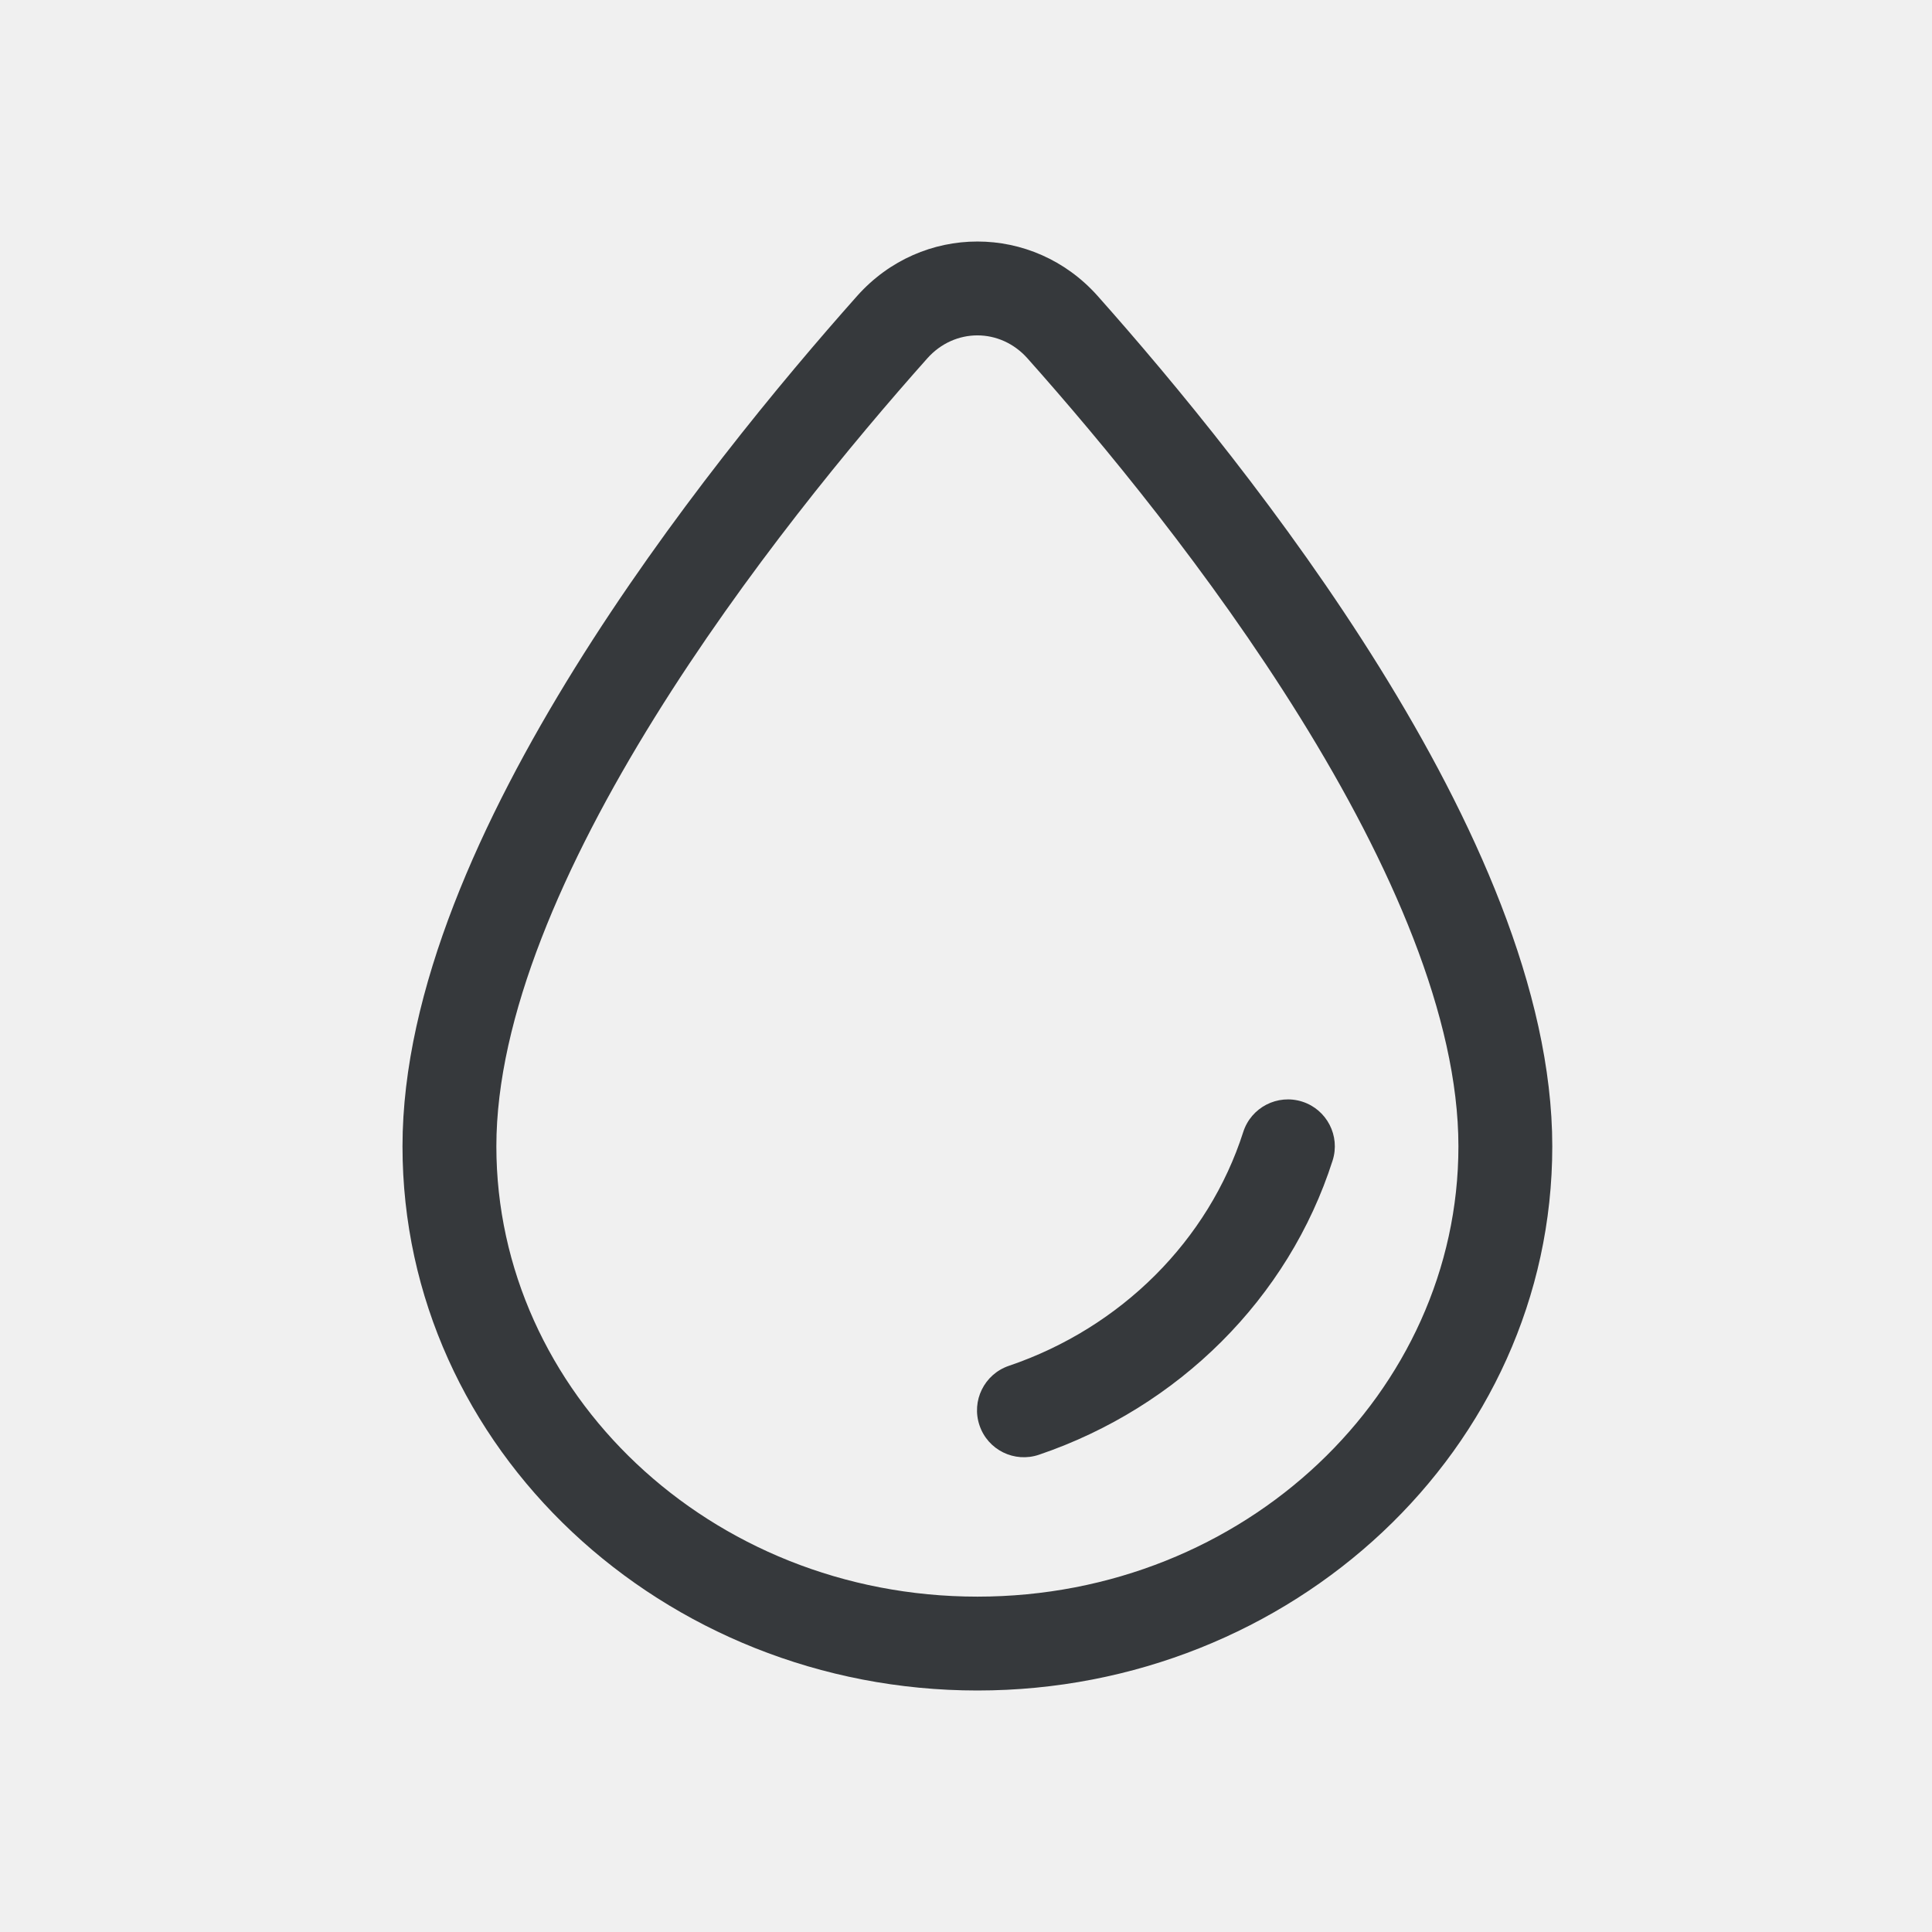
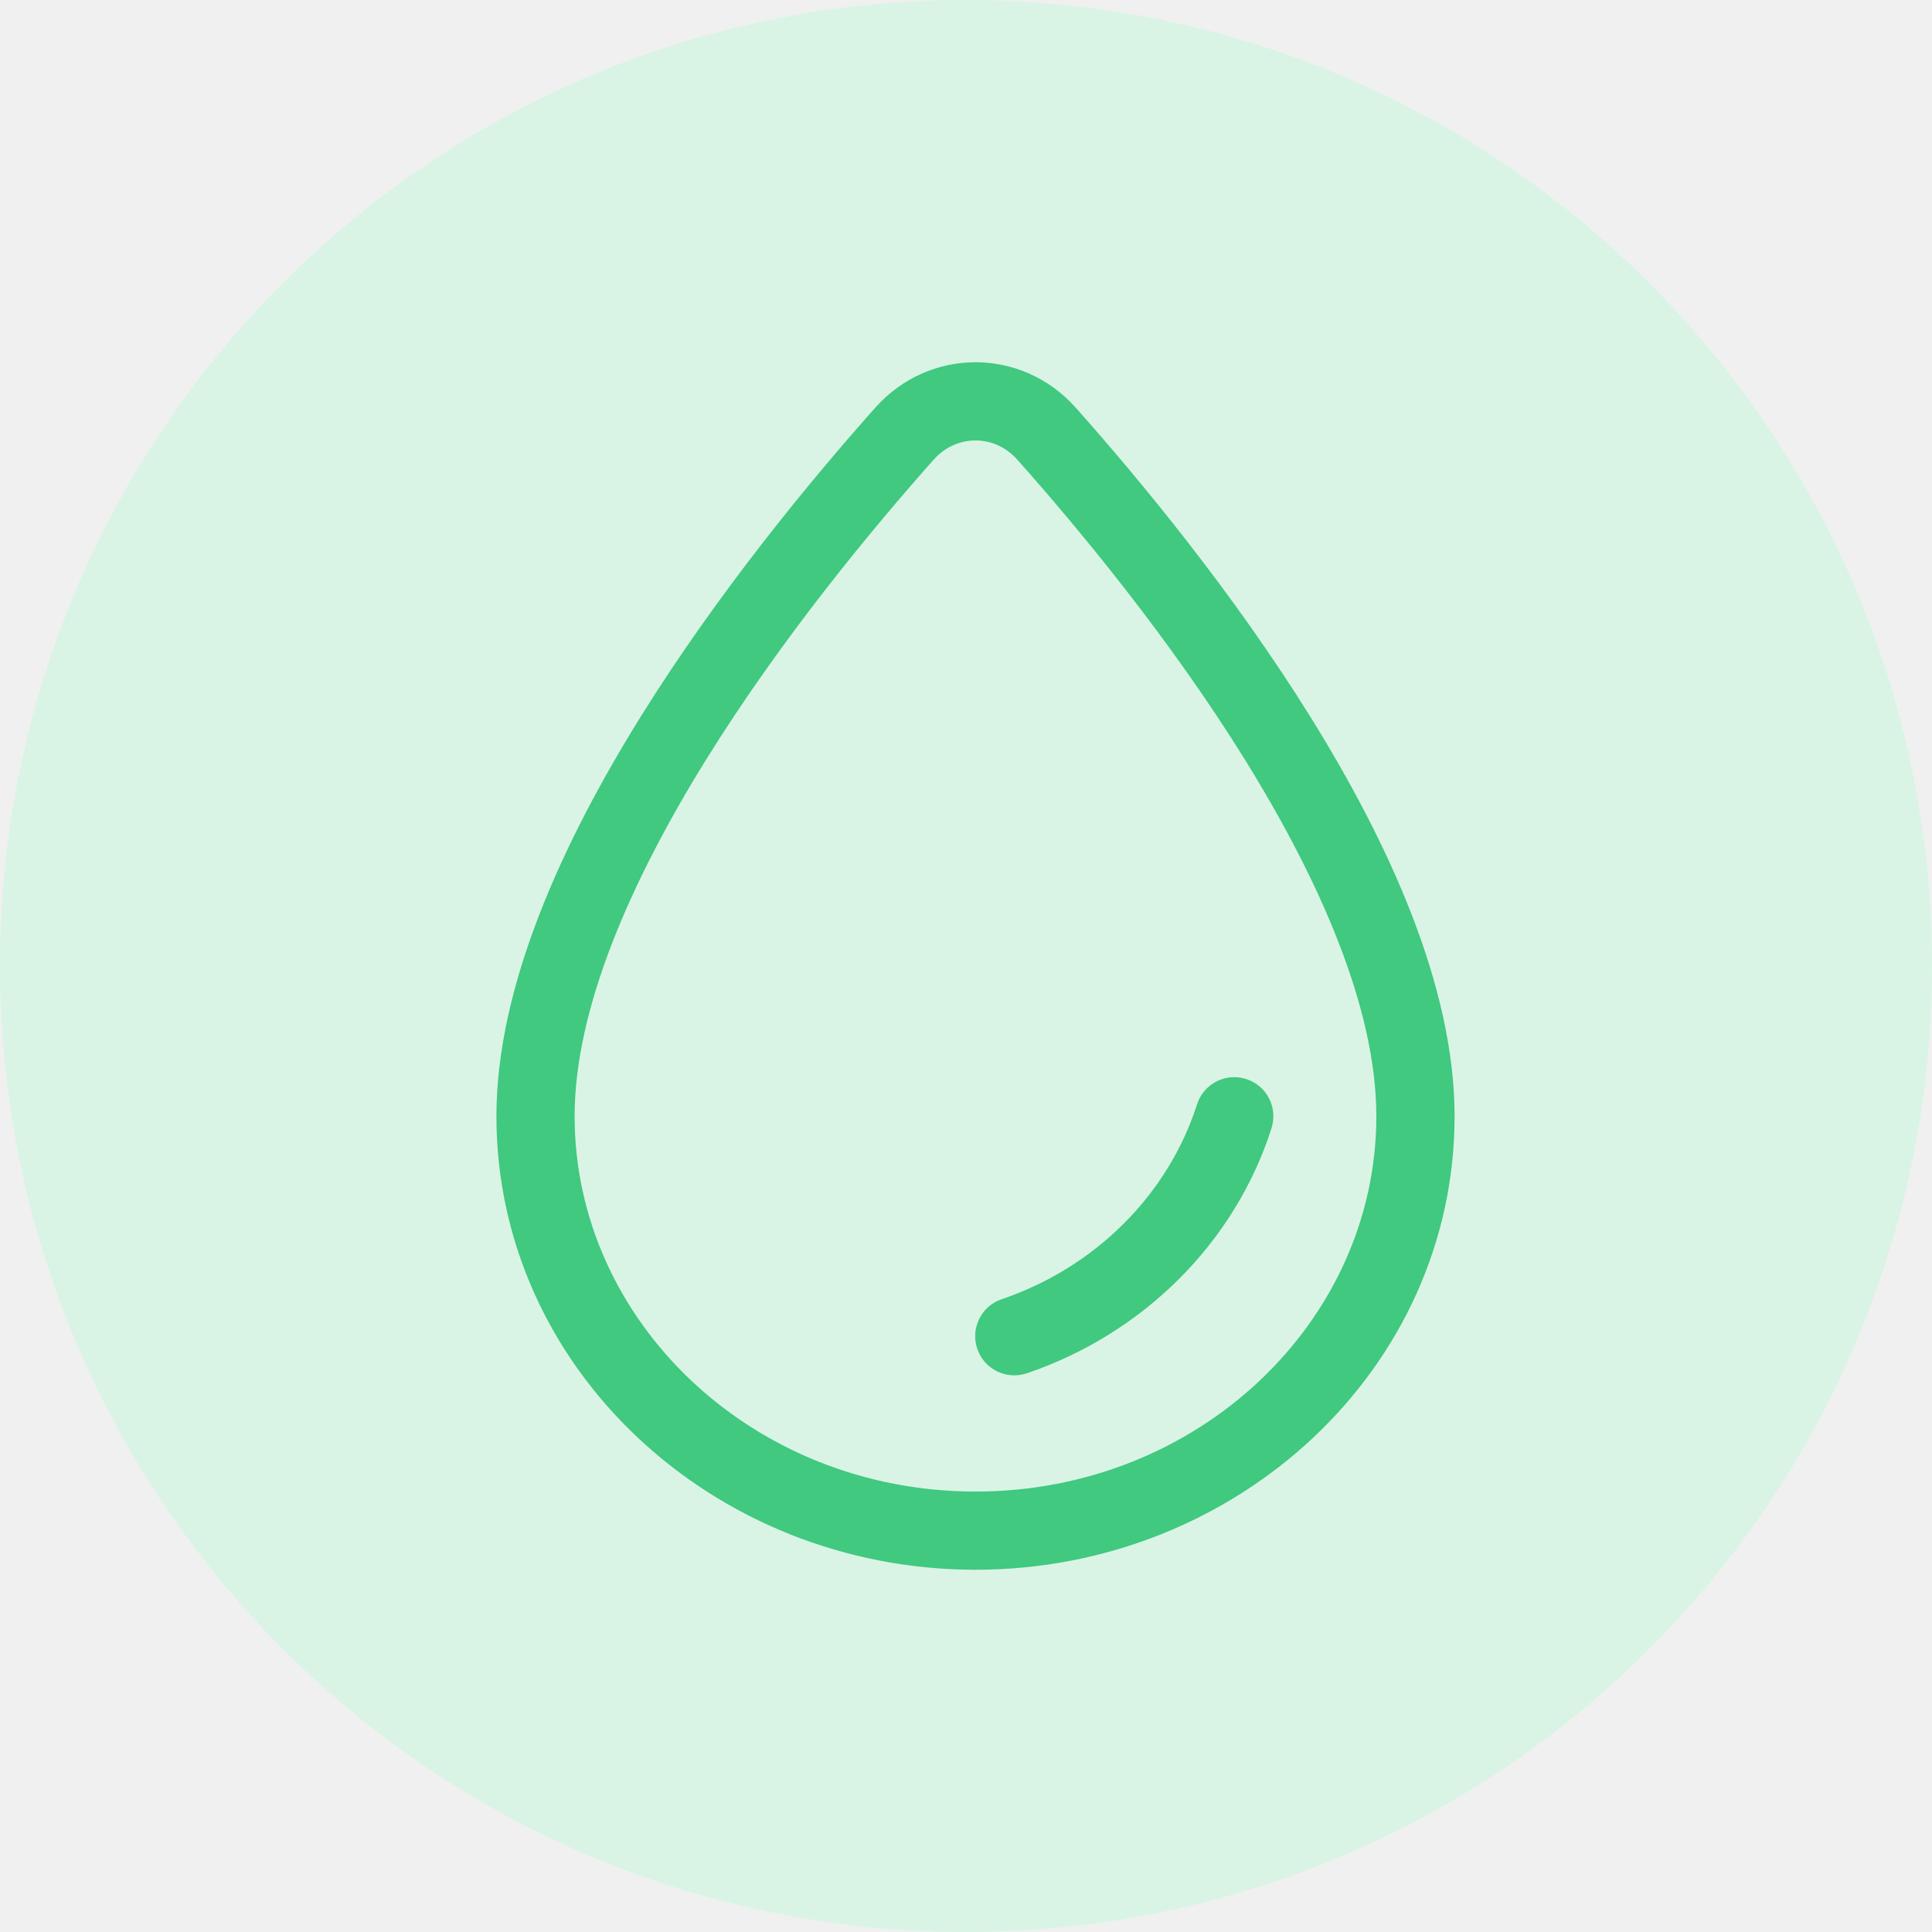
- <svg xmlns="http://www.w3.org/2000/svg" width="24" height="24" viewBox="0 0 24 24" fill="none">
-   <g clip-path="url(#clip0_2967_12607)">
-     <path fill-rule="evenodd" clip-rule="evenodd" d="M12.764 4.452C12.425 4.071 11.858 4.071 11.519 4.452C10.602 5.482 9.251 7.112 8.133 8.912C7.002 10.733 6.166 12.639 6.166 14.24C6.166 17.292 8.814 19.834 12.142 19.834C15.469 19.834 18.117 17.292 18.117 14.24C18.117 12.639 17.281 10.733 16.15 8.912C15.032 7.112 13.681 5.482 12.764 4.452ZM10.648 3.676C11.451 2.775 12.832 2.775 13.635 3.676C14.573 4.731 15.973 6.417 17.141 8.297C18.296 10.157 19.283 12.297 19.283 14.24C19.283 18 16.046 21 12.142 21C8.237 21 5 18 5 14.24C5 12.297 5.987 10.157 7.142 8.297C8.31 6.417 9.71 4.731 10.648 3.676ZM16.177 13.685C16.483 13.783 16.652 14.111 16.554 14.417C16.007 16.128 14.639 17.483 12.907 18.071C12.602 18.175 12.271 18.012 12.168 17.707C12.064 17.402 12.227 17.071 12.532 16.967C13.93 16.493 15.014 15.405 15.444 14.062C15.542 13.756 15.87 13.587 16.177 13.685Z" fill="#36393C" />
+ <svg xmlns="http://www.w3.org/2000/svg" width="36" height="36" viewBox="0 0 36 36" fill="none">
+   <circle cx="18" cy="18" r="18" fill="#D9F4E5" />
+   <g clip-path="url(#clip0_3168_4772)">
+     <path fill-rule="evenodd" clip-rule="evenodd" d="M18.955 8.564C18.531 8.088 17.823 8.088 17.399 8.564C16.253 9.852 14.564 11.89 13.166 14.14C11.752 16.417 10.707 18.798 10.707 20.8C10.707 24.614 14.017 27.793 18.177 27.793C22.337 27.793 25.646 24.615 25.646 20.8C25.646 18.798 24.602 16.417 23.188 14.14C21.79 11.89 20.101 9.852 18.955 8.564ZM16.31 7.596C17.314 6.468 19.04 6.468 20.044 7.596C21.217 8.914 22.966 11.021 24.426 13.371C25.87 15.696 27.104 18.372 27.104 20.8C27.104 25.5 23.058 29.25 18.177 29.25C13.296 29.25 9.25 25.5 9.25 20.8C9.25 18.371 10.484 15.696 11.928 13.371C13.388 11.021 15.137 8.914 16.31 7.596ZM23.221 20.106C23.604 20.228 23.815 20.638 23.693 21.022C23.009 23.161 21.299 24.854 19.134 25.589C18.753 25.718 18.339 25.514 18.21 25.133C18.08 24.752 18.284 24.338 18.665 24.209C20.412 23.616 21.768 22.257 22.305 20.578C22.427 20.195 22.837 19.983 23.221 20.106Z" fill="#40C97F" />
  </g>
  <defs>
-     <clipPath id="clip0_2967_12607">
-       <rect width="24" height="24" fill="white" />
+     <clipPath id="clip0_3168_4772">
+       <rect width="30" height="30" fill="white" transform="translate(3 3)" />
    </clipPath>
  </defs>
</svg>
